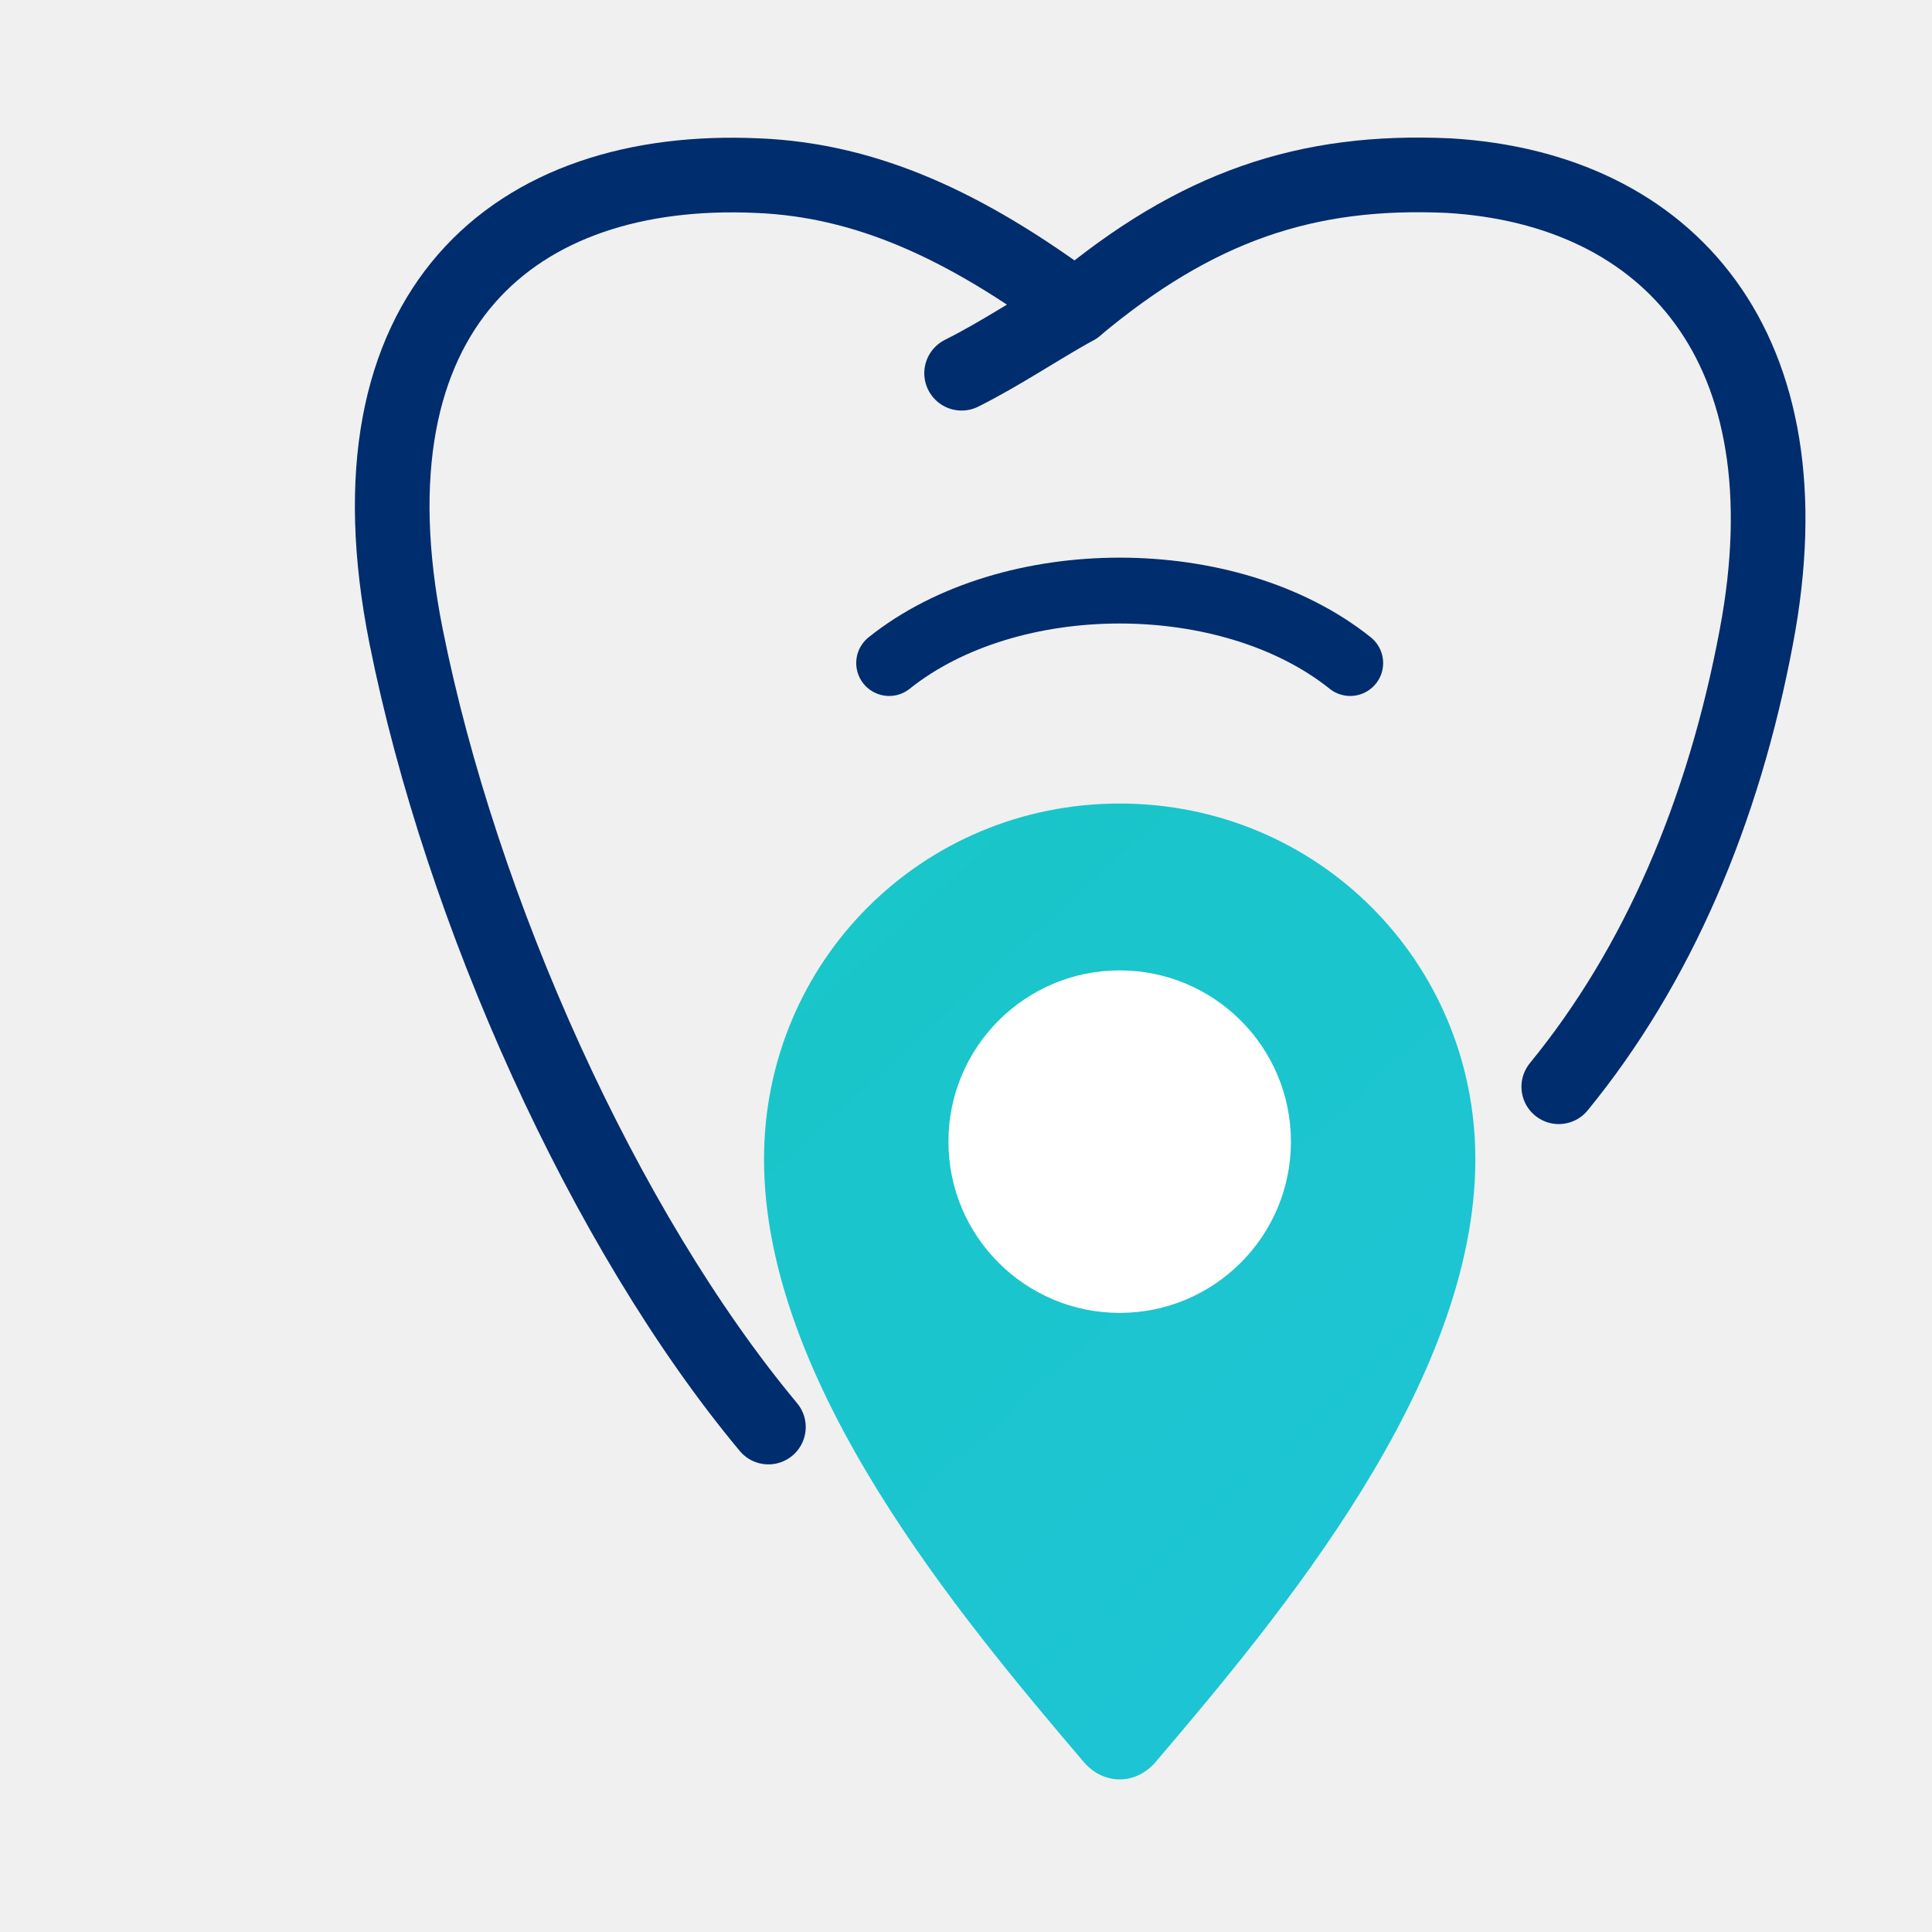
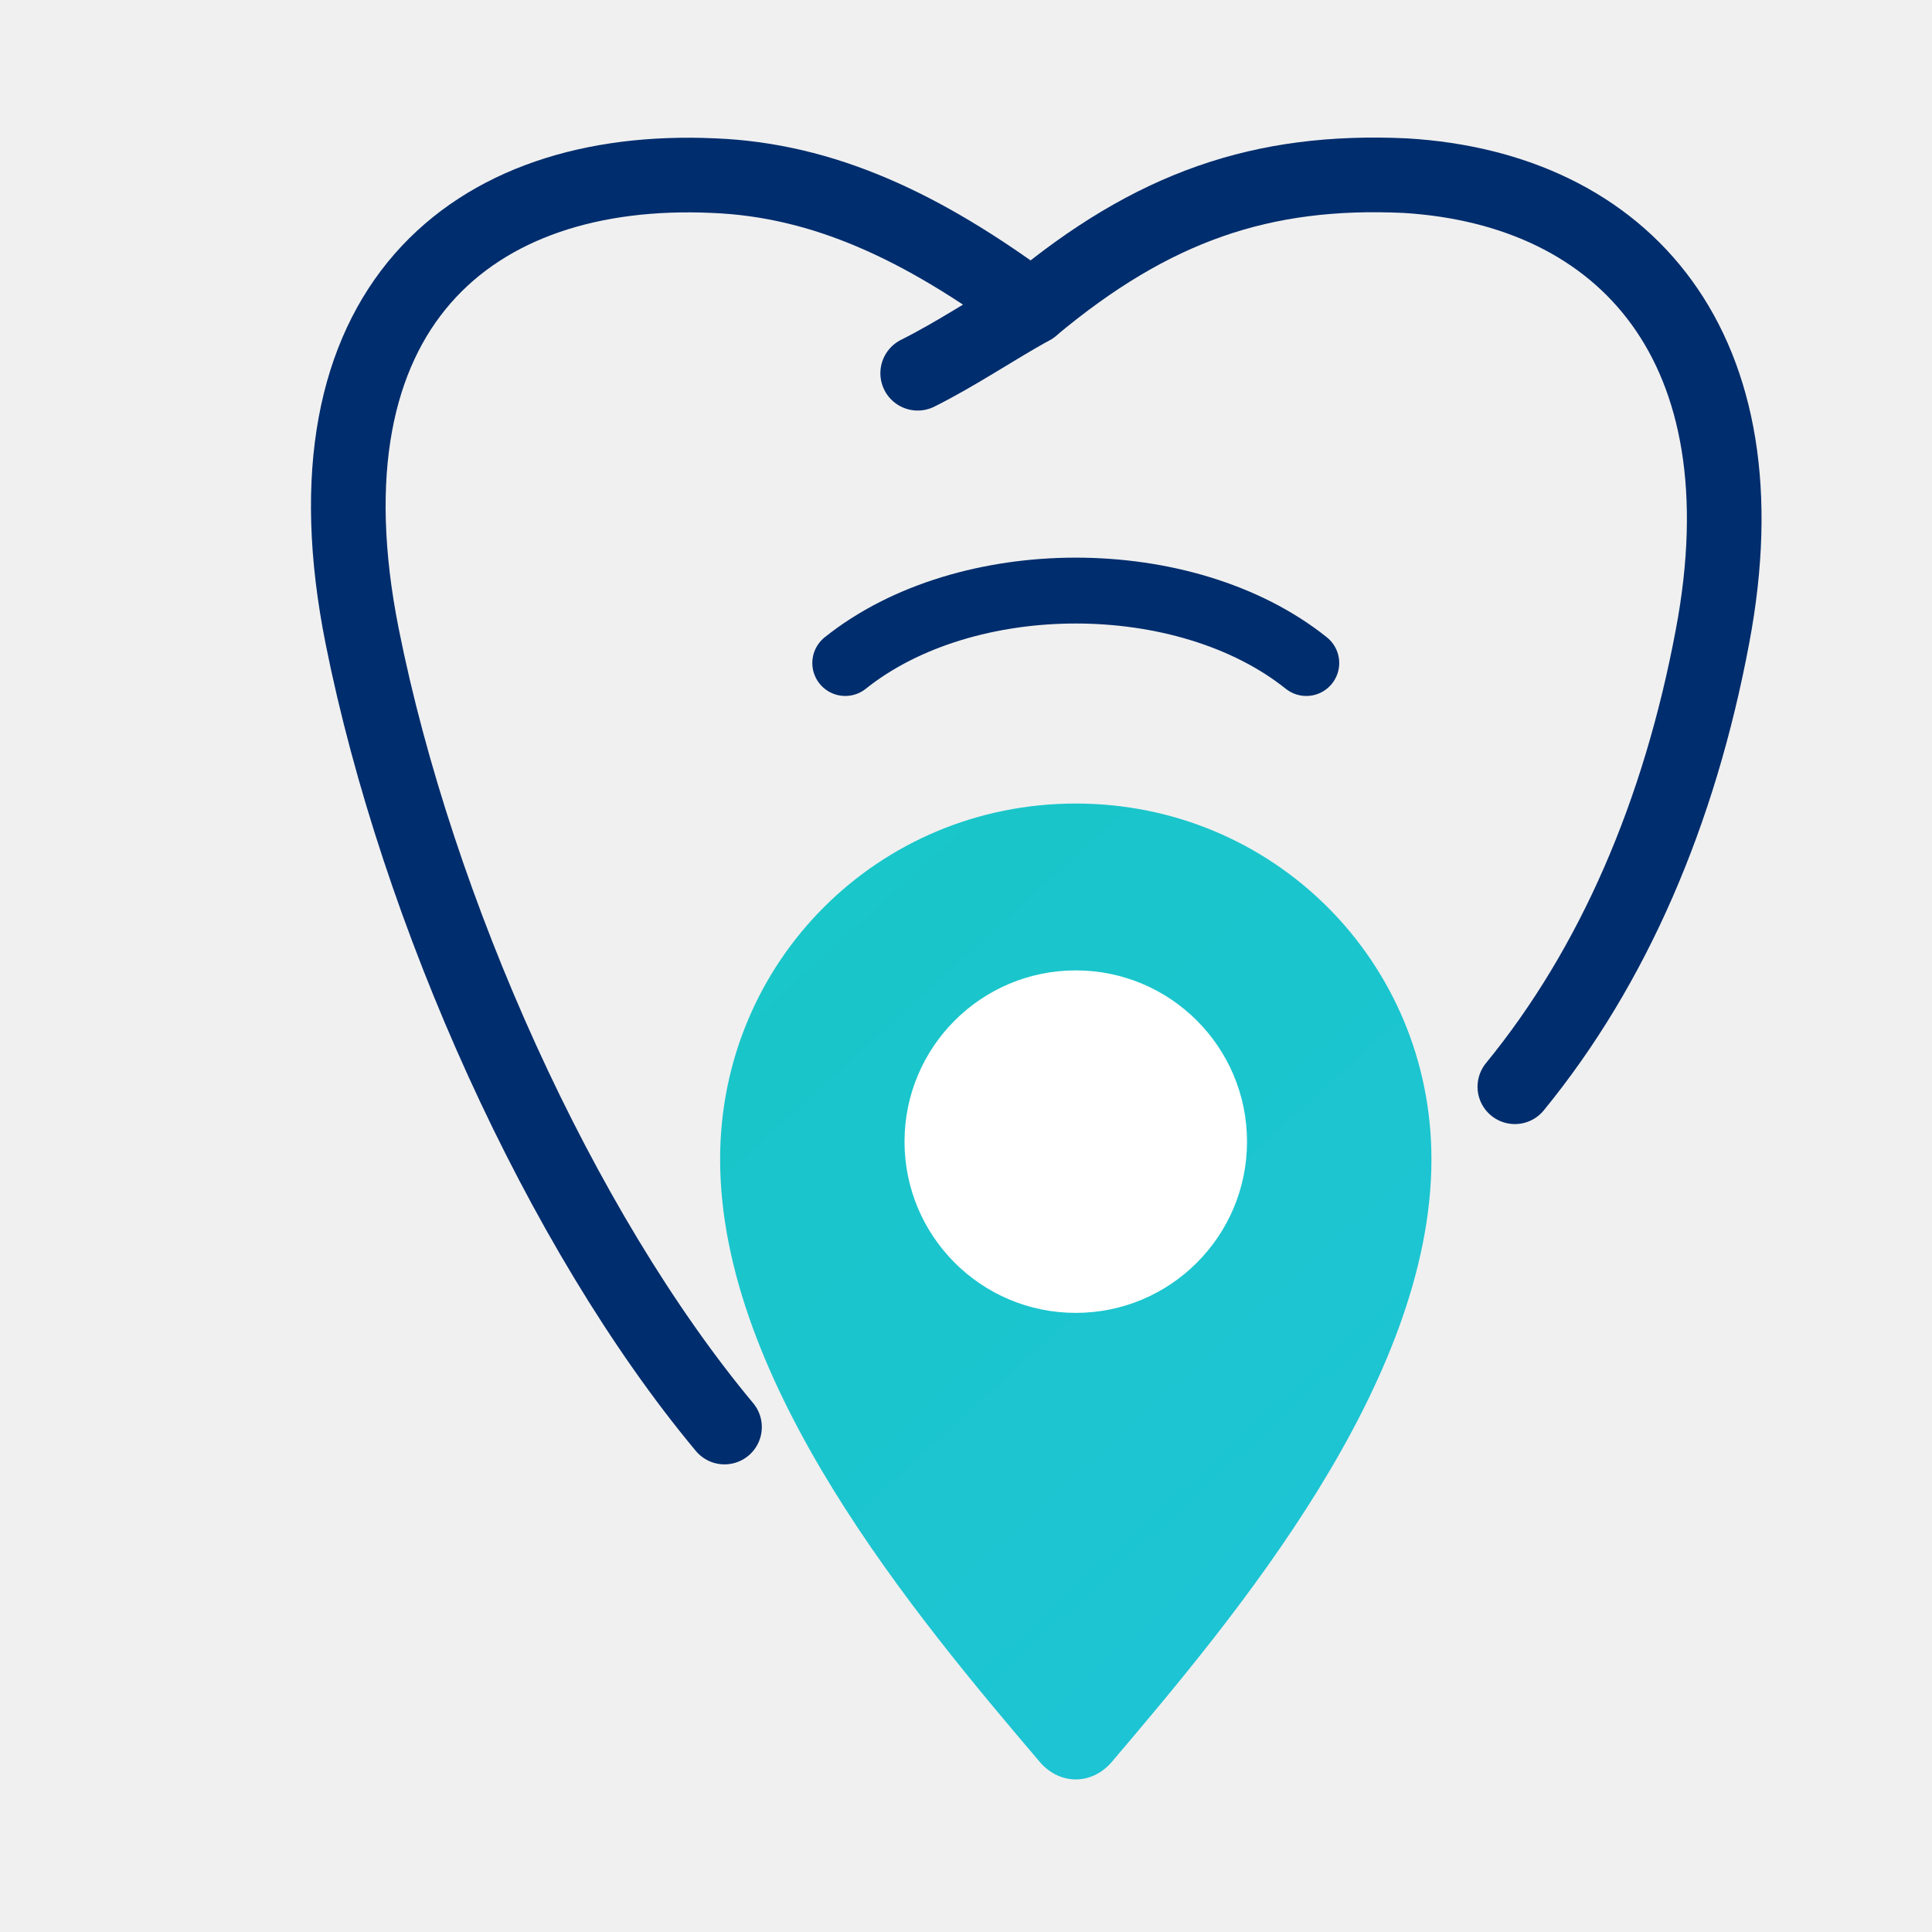
- <svg xmlns="http://www.w3.org/2000/svg" width="800" height="800" viewBox="-40 -10 880 880" fill="none">
+ <svg xmlns="http://www.w3.org/2000/svg" width="800" height="800" viewBox="-20 -10 880 880" fill="none">
  <defs>
    <linearGradient id="pinGradient" x1="250" y1="320" x2="650" y2="760" gradientUnits="userSpaceOnUse">
      <stop offset="0%" stop-color="#18C6C5" />
      <stop offset="100%" stop-color="#1EC4D6" />
    </linearGradient>
  </defs>
  <path d="         M310 640         C235 550 170 405 145 280         C115 130 195 65 305 70         C355 72 400 93 450 130         C432 140 416 151 398 160         " stroke="#002D6D" stroke-width="34" stroke-linecap="round" stroke-linejoin="round" fill="none" />
  <path d="         M450 130         C505 84 555 67 620 70         C720 76 785 148 760 280         C745 360 715 430 670 485         " stroke="#002D6D" stroke-width="34" stroke-linecap="round" stroke-linejoin="round" fill="none" />
  <path d="         M365 292         C420 248 520 248 575 292         " stroke="#002D6D" stroke-width="30" stroke-linecap="round" stroke-linejoin="round" fill="none" />
  <path d="         M470 356         C380 356 308 428 308 518         C308 620 397 726 454 793         C463 803 477 803 486 793         C543 726 632 620 632 518         C632 428 560 356 470 356         Z         " fill="url(#pinGradient)" />
  <circle cx="470" cy="510" r="78" fill="#FFFFFF" />
</svg>
